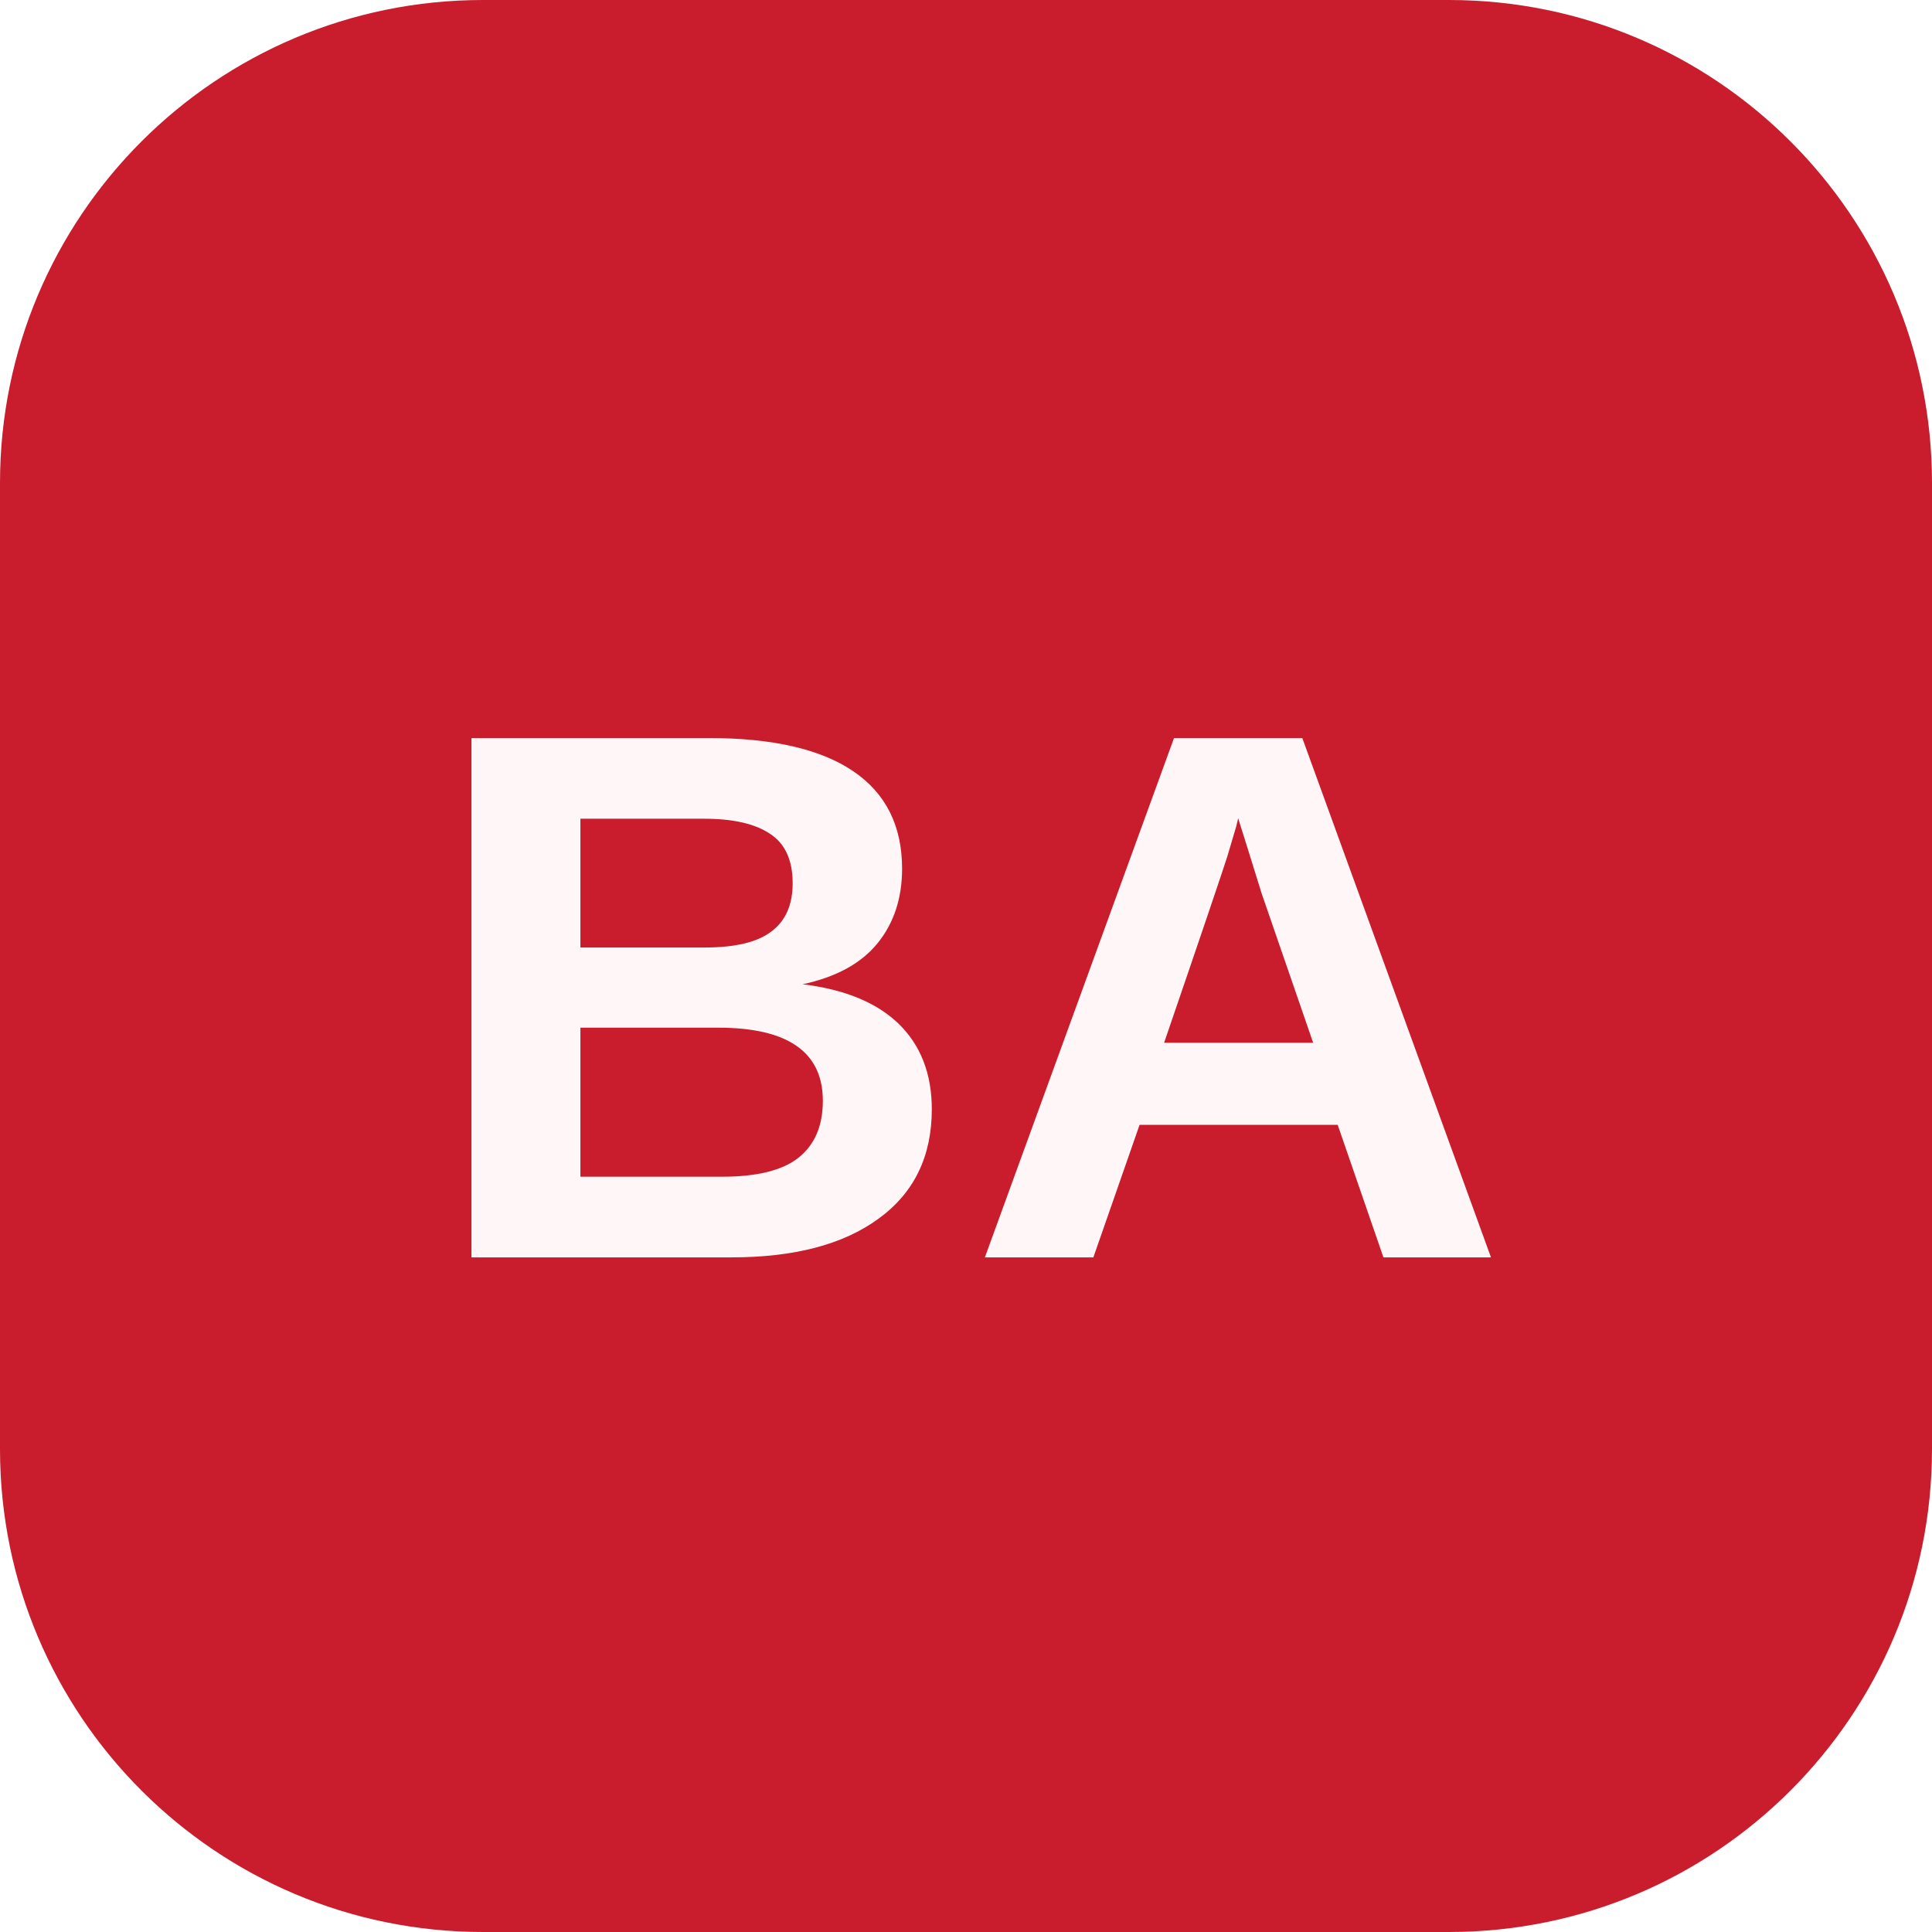
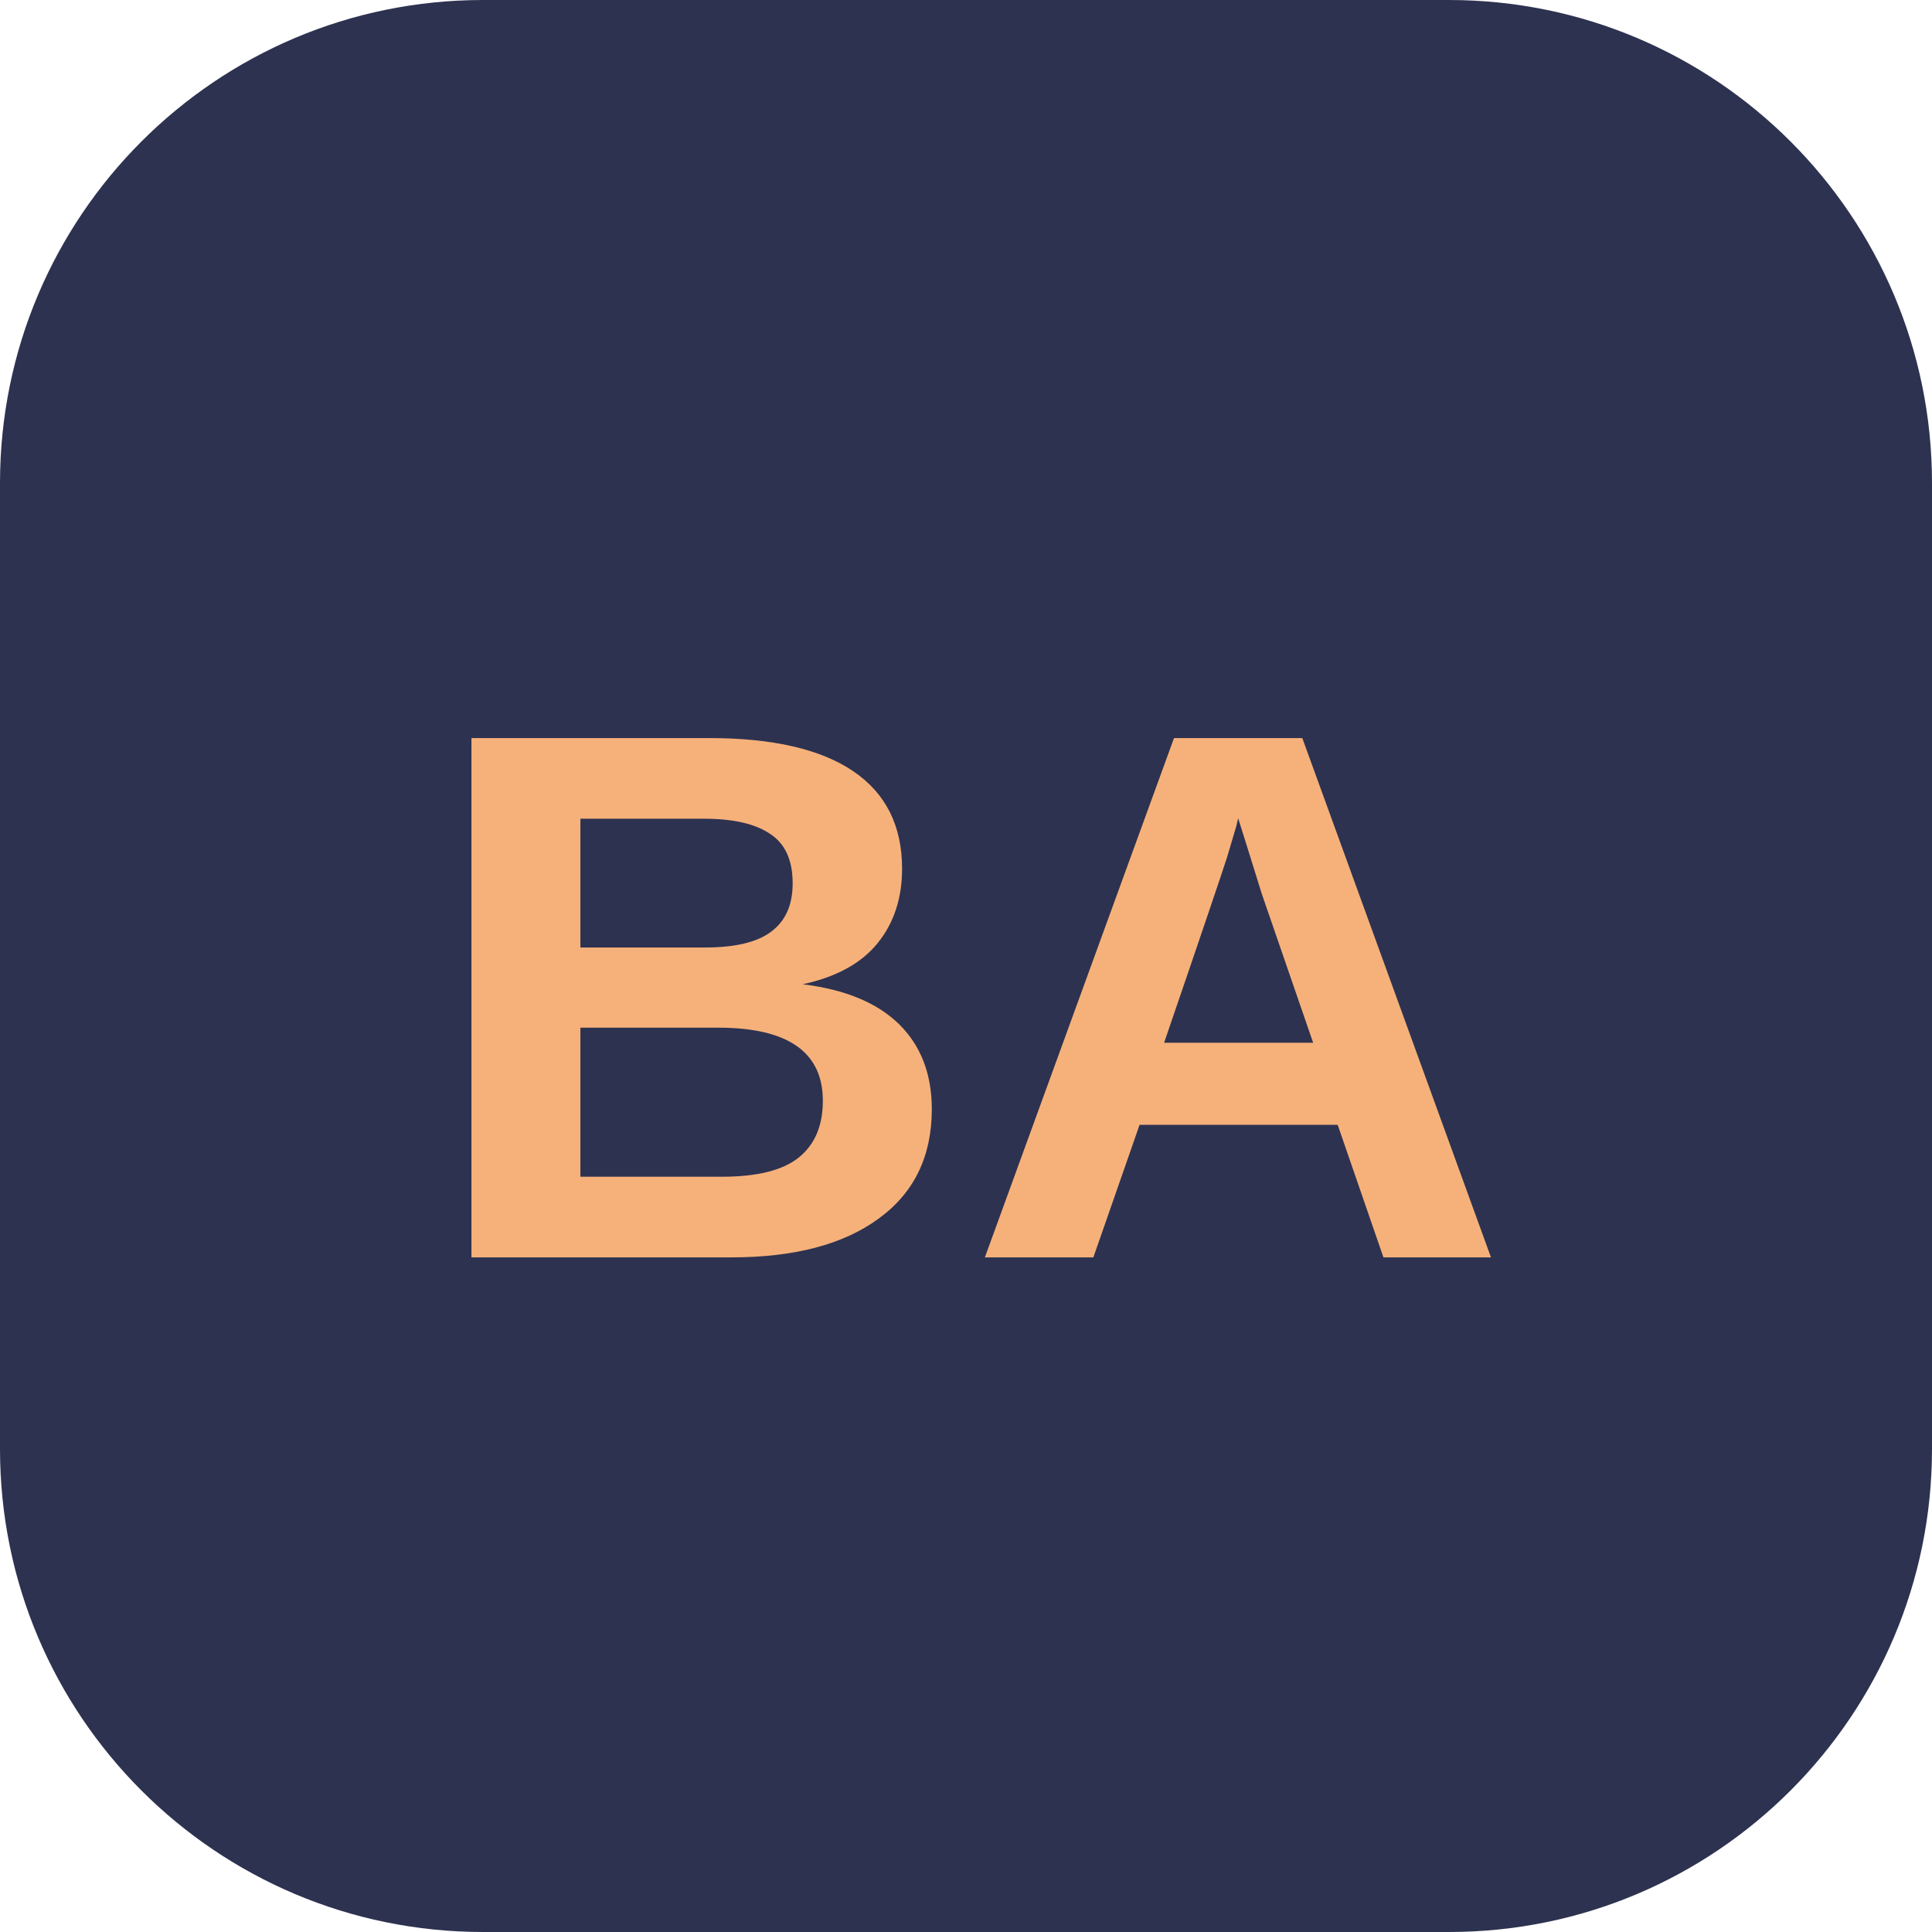
<svg xmlns="http://www.w3.org/2000/svg" viewBox="0 0 64 64">
-   <rect width="64" height="64" rx="16" fill="#c91d2e" />
-   <text x="50%" y="54%" dominant-baseline="middle" text-anchor="middle" fill="#fff7f7" font-family="Arial, Helvetica, sans-serif" font-size="25" font-weight="800">BA</text>
+   <rect width="64" height="64" rx="16" fill="#2d3250" />
+   <text x="50%" y="54%" dominant-baseline="middle" text-anchor="middle" fill="#f6b17a" font-family="Arial, Helvetica, sans-serif" font-size="25" font-weight="800">BA</text>
</svg>
